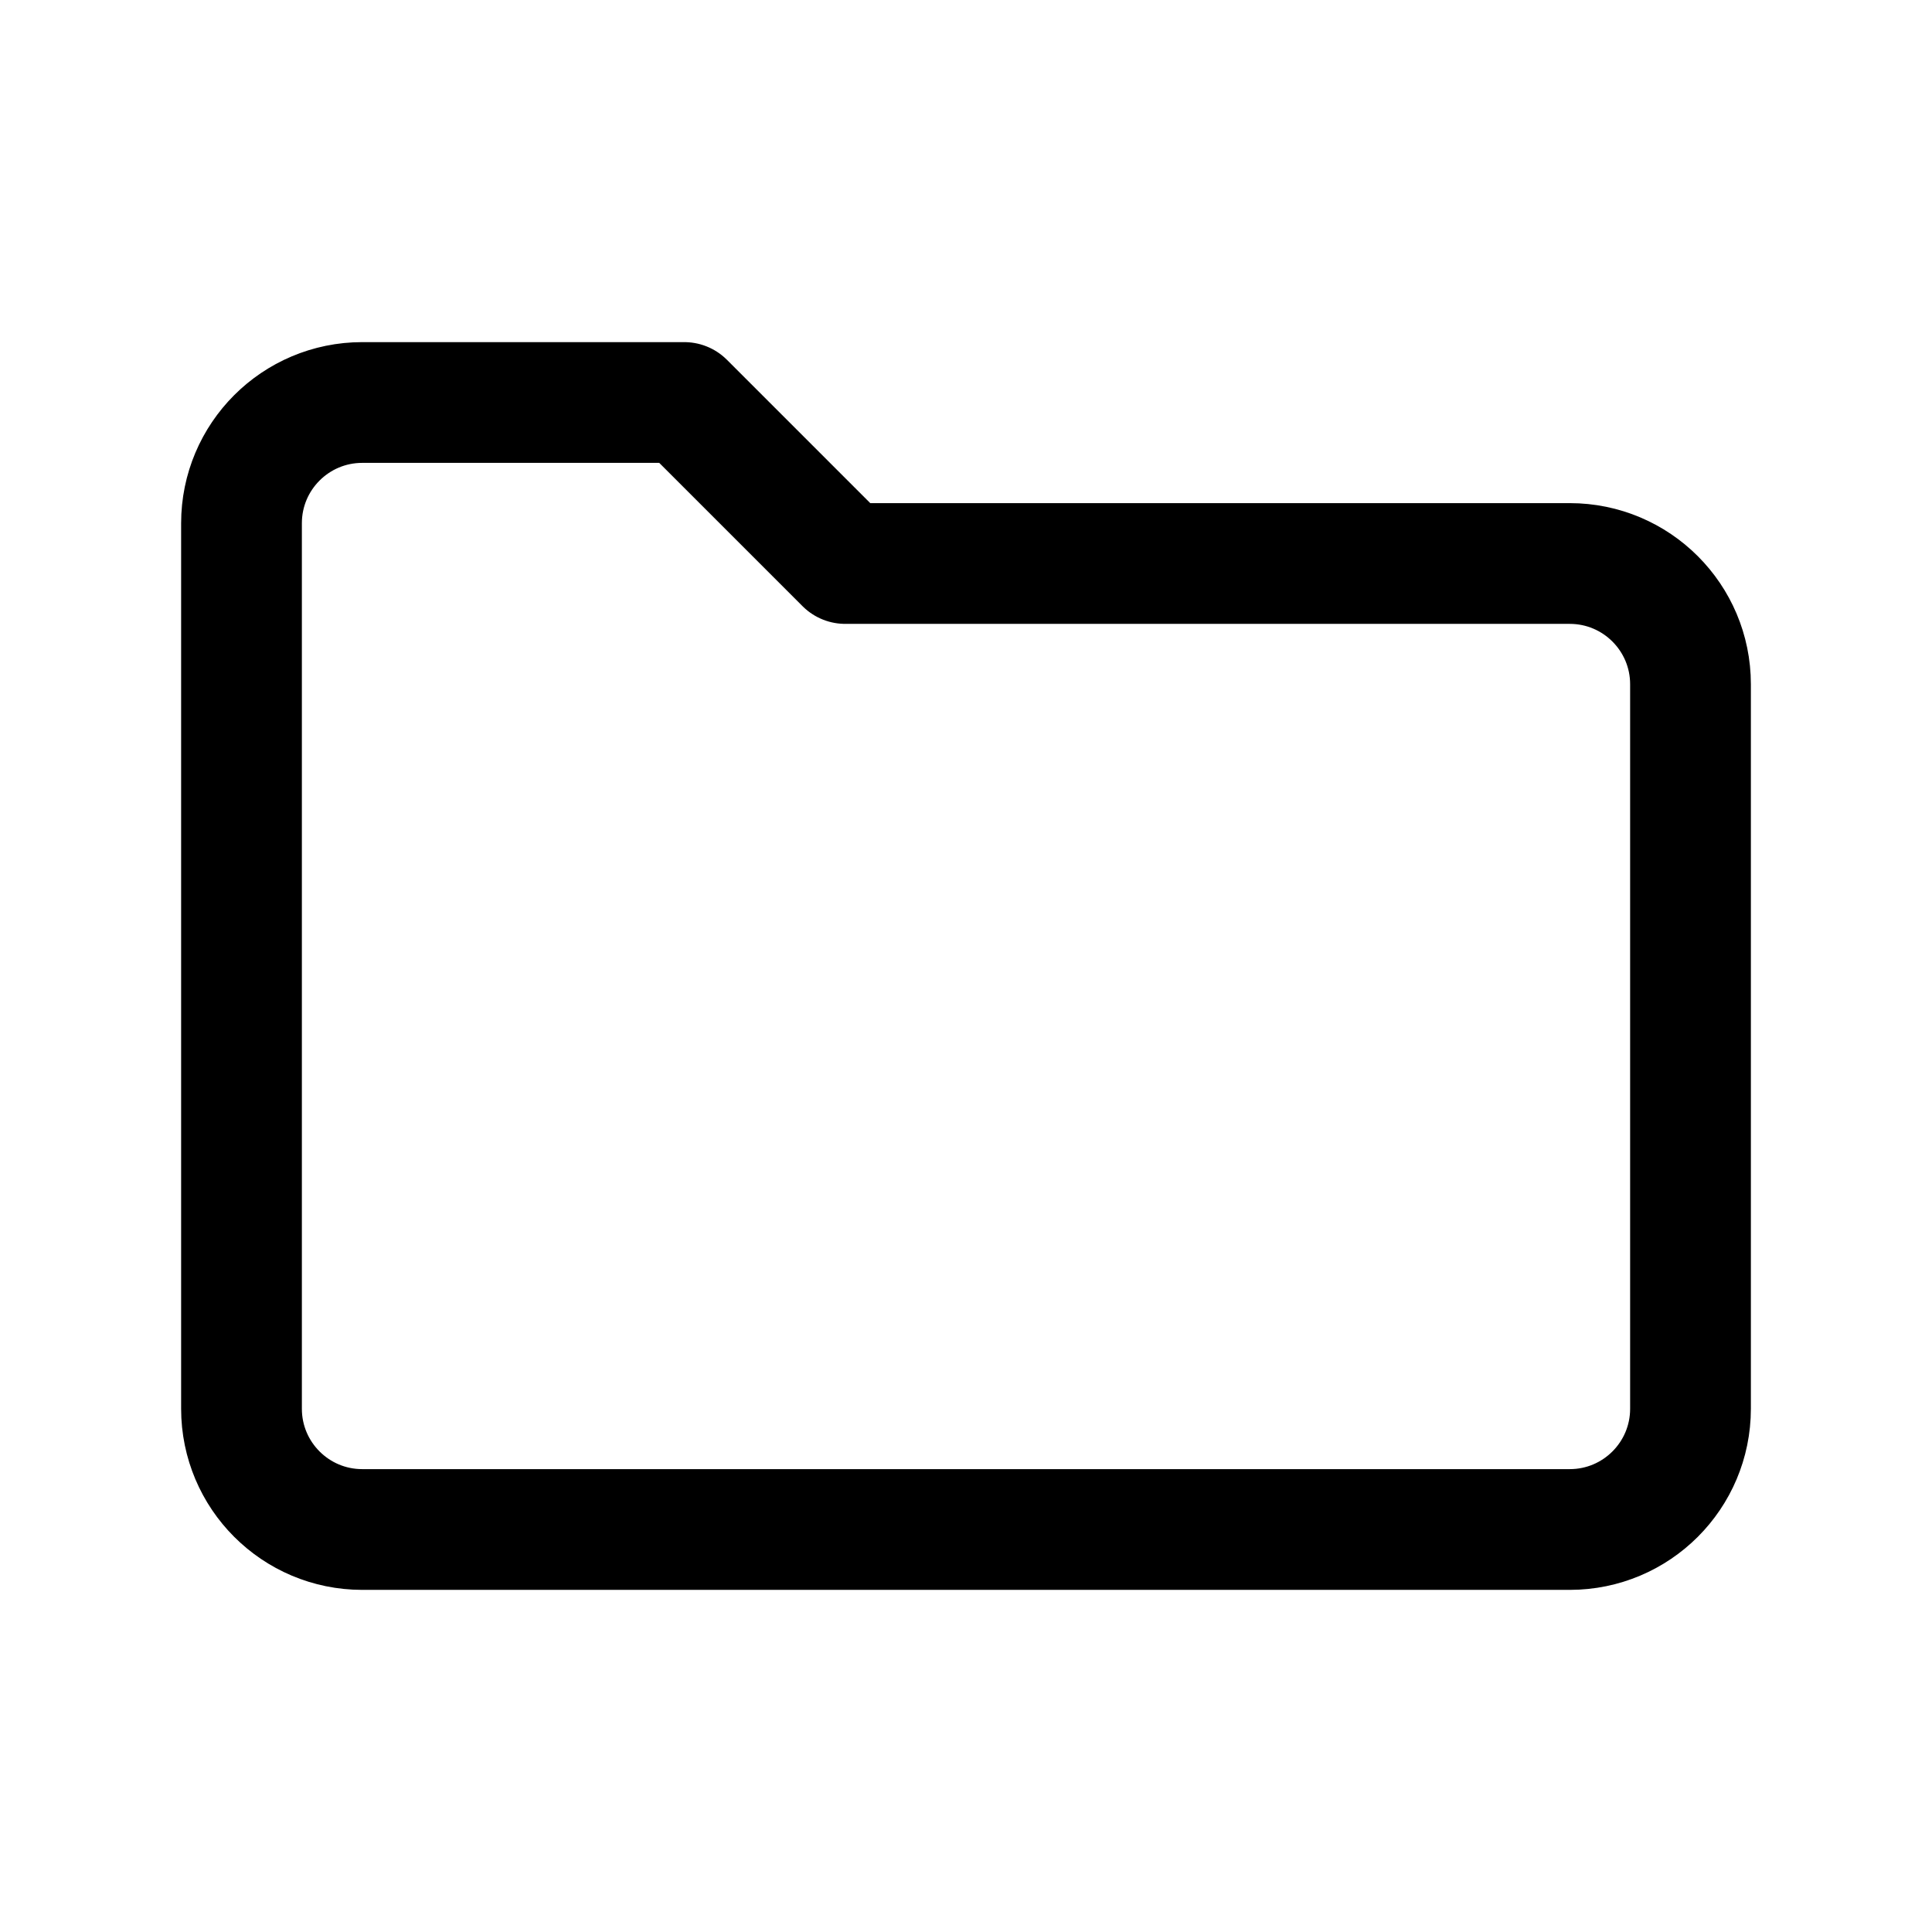
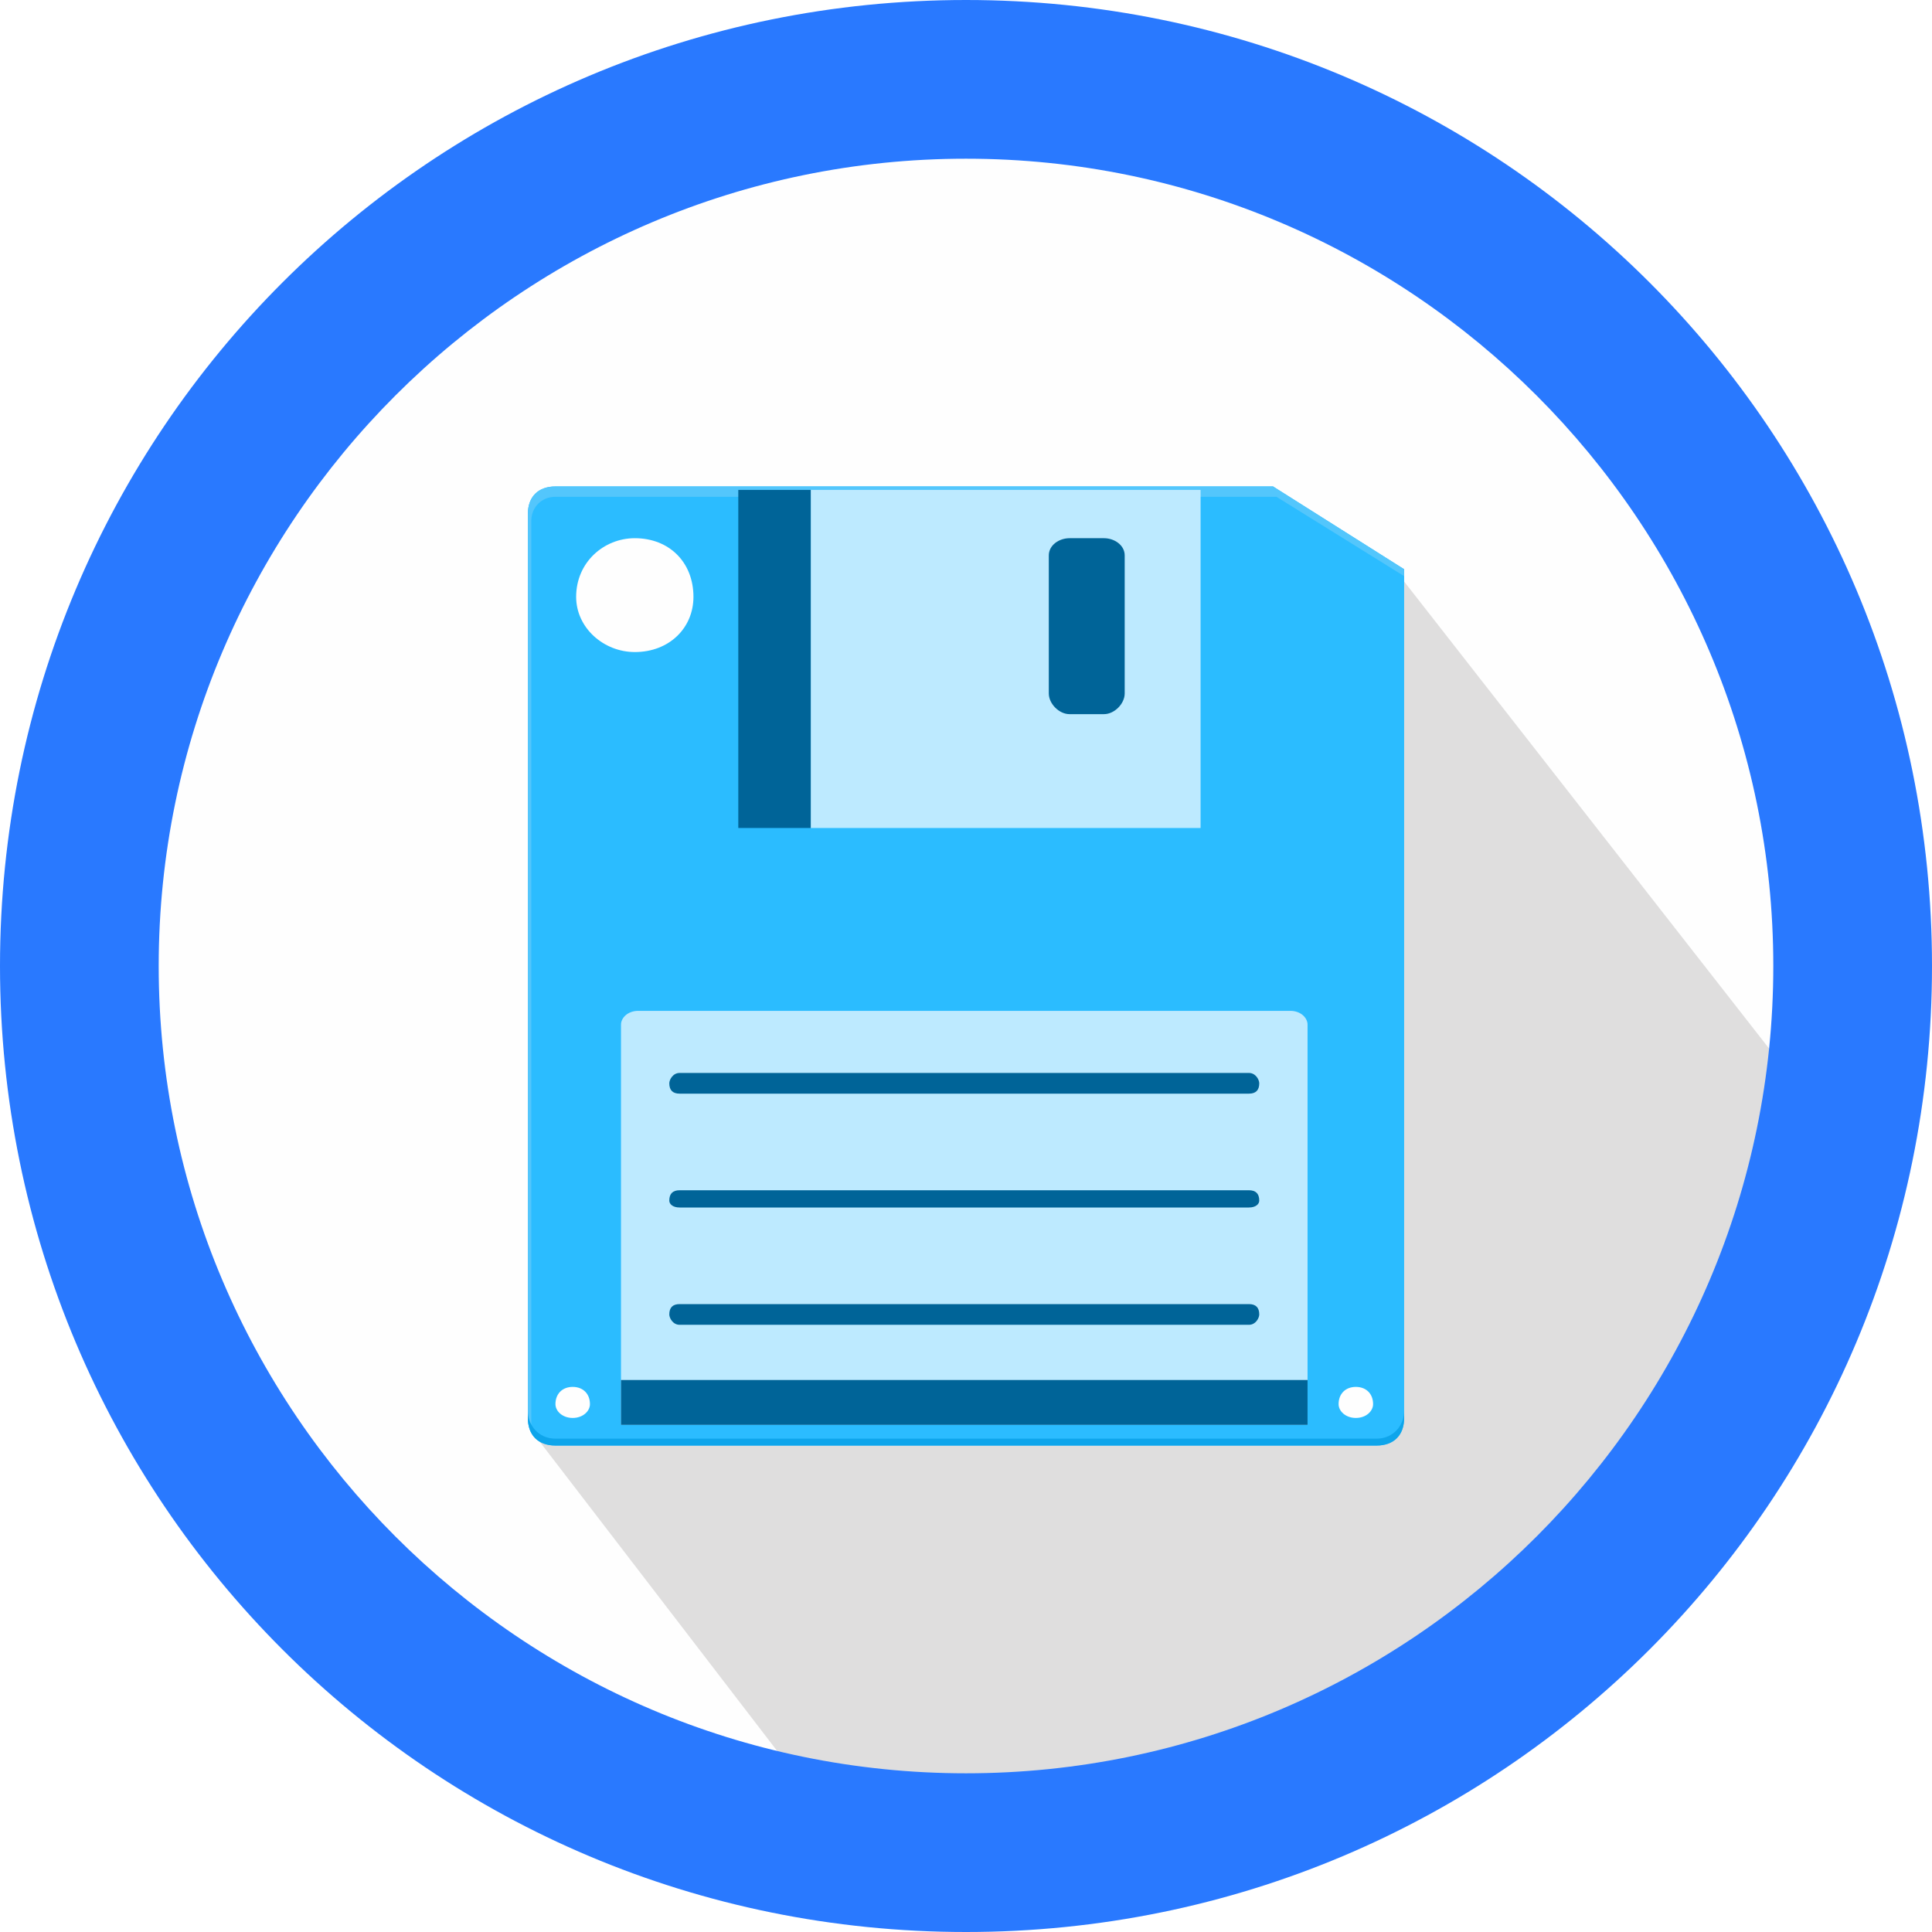
- <svg xmlns="http://www.w3.org/2000/svg" viewBox="0 0 24 24" width="24" height="24" fill="none" stroke="currentColor" stroke-width="1.5" stroke-linecap="round" stroke-linejoin="round">
-   <path d="M3 6.5A1.5 1.5 0 0 1 4.5 5h4l2 2h9A1.5 1.5 0 0 1 21 8.5v9a1.5 1.5 0 0 1-1.5 1.5h-15A1.5 1.5 0 0 1 3 17.5z" />
+ <svg xmlns="http://www.w3.org/2000/svg" width="40" height="40" viewBox="0 0 560 560" id="filebrowser__svg44" style="clip-rule:evenodd;fill-rule:evenodd;image-rendering:optimizeQuality;shape-rendering:geometricPrecision;text-rendering:geometricPrecision" version="1.1">
+   <g id="filebrowser__g85" transform="translate(-70 -70)">
+     <path id="filebrowser__path9" d="M350 71c154 0 279 125 279 279S504 629 350 629 71 504 71 350 196 71 350 71" fill="#fefefe" style="fill:#fefefe" />
+     <path id="filebrowser__path11" d="m475 236 118 151c3 116-149 252-292 198l-76-99 114-156s138-95 136-94" style="fill:#332c2b;fill-opacity:.149" />
+     <path id="filebrowser__path13" d="M231 211h208l38 24v246c0 5-3 8-8 8H231c-5 0-8-3-8-8V219c0-5 3-8 8-8" style="fill:#2bbcff" />
+     <path id="filebrowser__path15" d="M231 211h208l38 24v2l-37-23H231c-4 0-7 3-7 7v263c-1-1-1-2-1-3V219c0-5 3-8 8-8" style="fill:#53c6fc" />
+     <path id="filebrowser__polygon17" d="M305 212h113v98H305z" fill="#bdeaff" style="fill:#bdeaff" />
+     <path id="filebrowser__path19" d="M255 363h189c3 0 5 2 5 4v116H250V367c0-2 2-4 5-4" fill="#bdeaff" style="fill:#bdeaff" />
+     <path id="filebrowser__polygon21" d="M250 470h199v13H250z" fill="#006498" style="fill:#006498" />
+     <path id="filebrowser__path23" d="M380 226h10c3 0 6 2 6 5v40c0 3-3 6-6 6h-10c-3 0-6-3-6-6v-40c0-3 3-5 6-5" fill="#006498" style="fill:#006498" />
+     <path id="filebrowser__path25" d="M254 226c10 0 17 7 17 17 0 9-7 16-17 16-9 0-17-7-17-16 0-10 8-17 17-17" fill="#fefefe" style="fill:#fefefe" />
+     <path id="filebrowser__path27" d="M267 448h165q3 0 3 3c0 1-1 3-3 3H267c-2 0-3-2-3-3q0-3 3-3" fill="#006498" style="fill:#006498" />
+     <path id="filebrowser__path29" d="M267 415h165q3 0 3 3c0 1-1 2-3 2H267c-2 0-3-1-3-2q0-3 3-3" fill="#006498" style="fill:#006498" />
+     <path id="filebrowser__path31" d="M267 381h165c2 0 3 2 3 3q0 3-3 3H267q-3 0-3-3c0-1 1-3 3-3" fill="#006498" style="fill:#006498" />
+     <path id="filebrowser__path33" d="M236 472c3 0 5 2 5 5 0 2-2 4-5 4s-5-2-5-4c0-3 2-5 5-5" fill="#fefefe" style="fill:#fefefe" />
+     <path id="filebrowser__path35" d="M463 472c3 0 5 2 5 5 0 2-2 4-5 4s-5-2-5-4c0-3 2-5 5-5" fill="#fefefe" style="fill:#fefefe" />
+     <path id="filebrowser__polygon37" d="M305 212h-21v98h21z" fill="#006498" style="fill:#006498" />
+     <path id="filebrowser__path39" d="M477 479v2c0 5-3 8-8 8H231c-5 0-8-3-8-8v-2c0 4 3 8 8 8h238c5 0 8-4 8-8" style="fill:#0ea5eb" />
+     <path id="filebrowser__path41" d="M350 70c155 0 280 125 280 280S505 630 350 630 70 505 70 350 195 70 350 70m0 46c129 0 234 105 234 234S479 584 350 584 116 479 116 350s105-234 234-234" style="fill:#2979ff" />
+   </g>
</svg>
